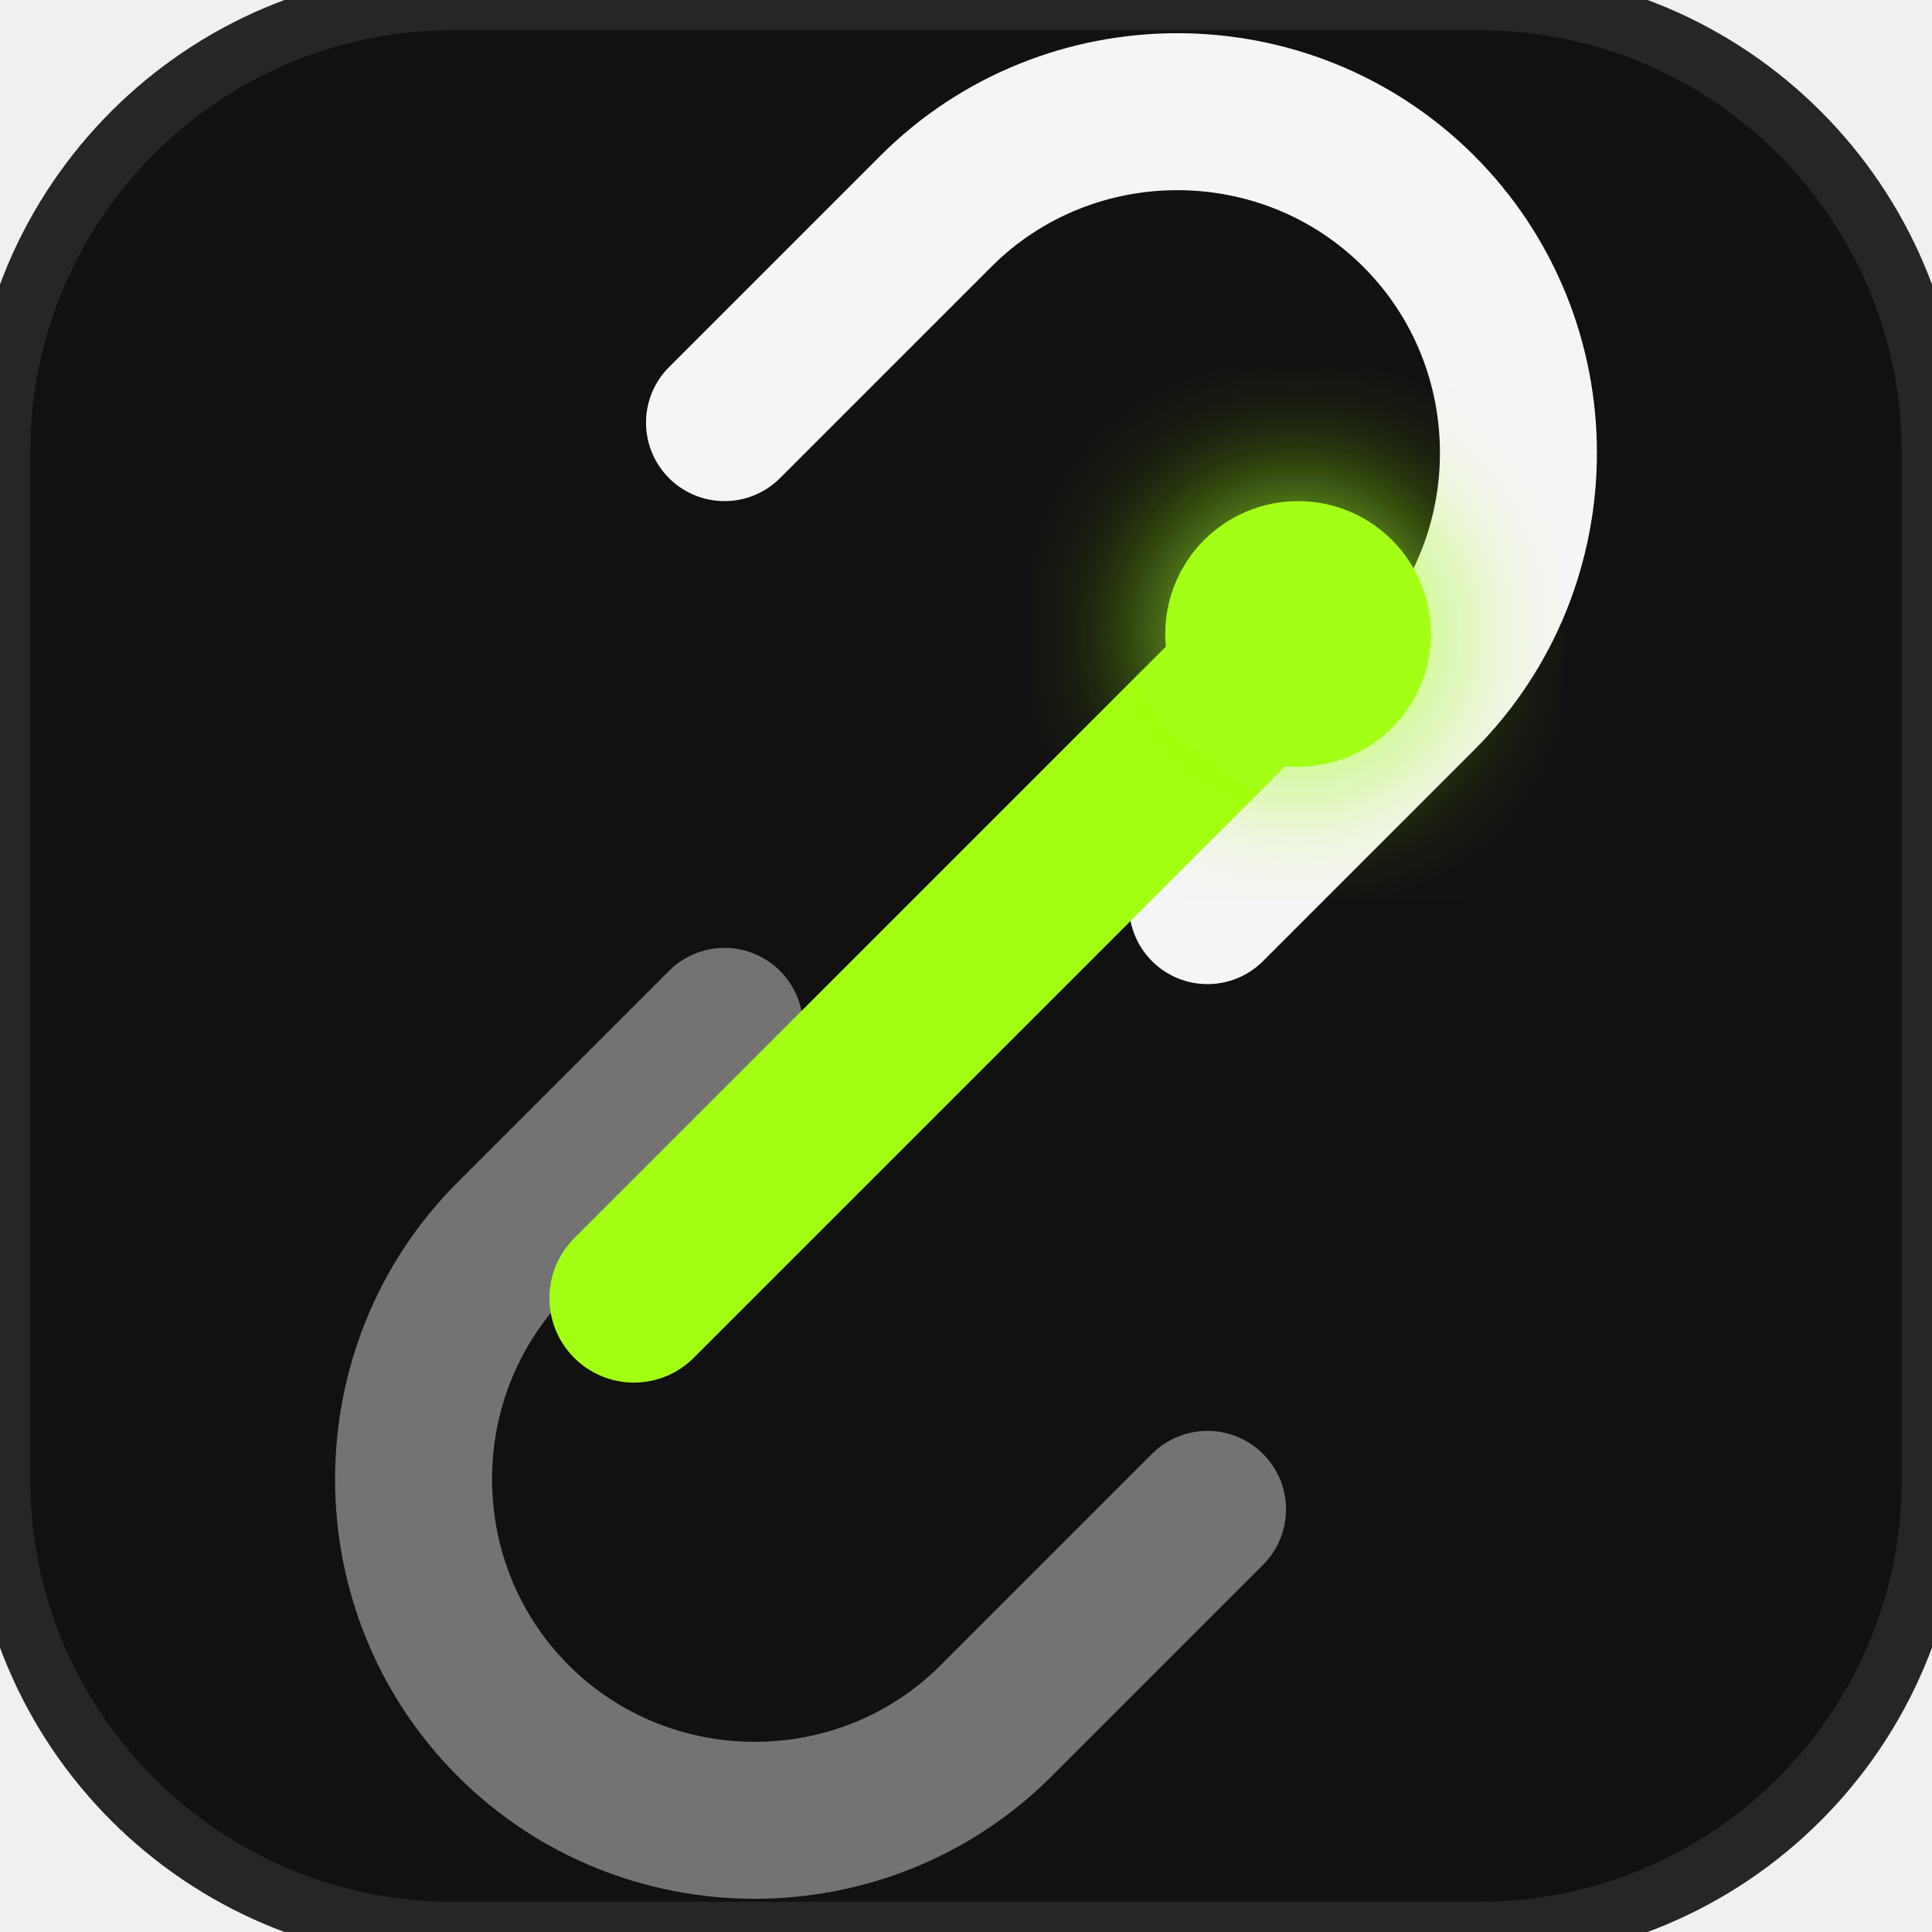
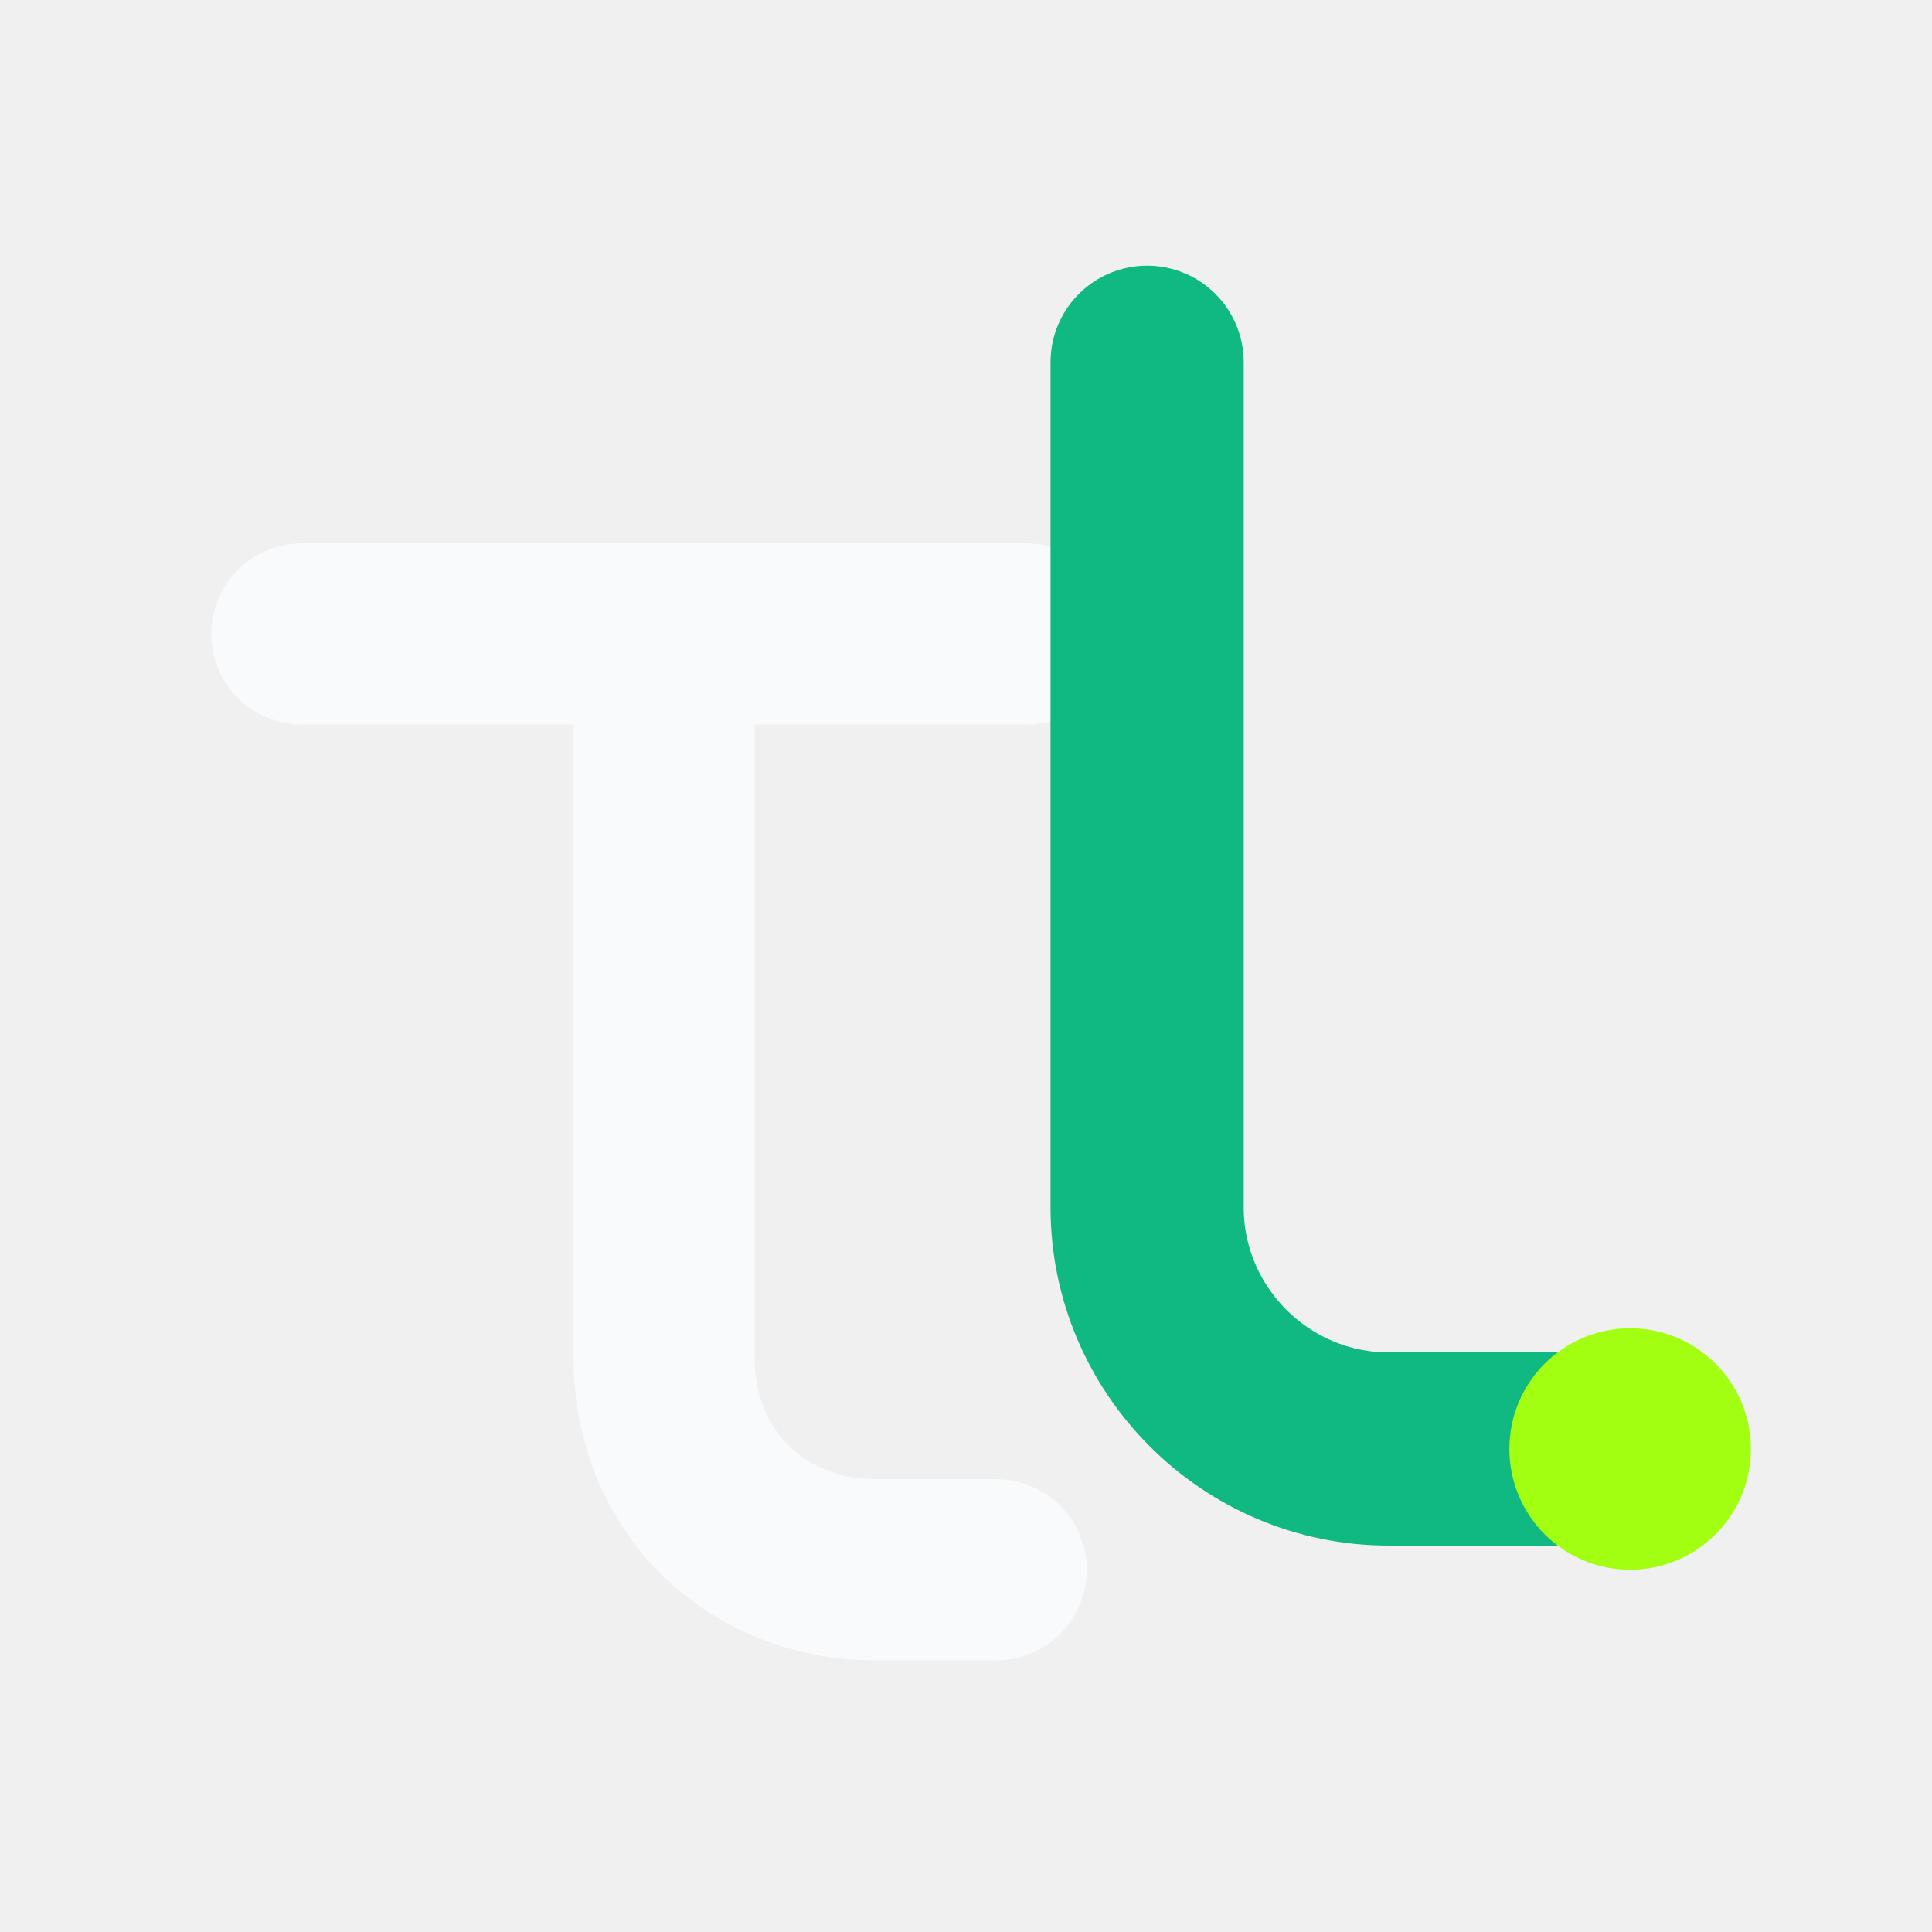
- <svg xmlns="http://www.w3.org/2000/svg" width="32" height="32" viewBox="0 0 32 32" fill="none">
-   <defs>
-     <filter id="dot-glow" x="-50%" y="-50%" width="200%" height="200%">
-       <feGaussianBlur stdDeviation="1.2" result="blur" />
-       <feMerge>
-         <feMergeNode in="blur" />
-         <feMergeNode in="SourceGraphic" />
-       </feMerge>
-     </filter>
-   </defs>
+ <svg xmlns="http://www.w3.org/2000/svg" viewBox="0 0 32 32" width="32" height="32" fill="none">
  <style>
-     .fav-bg { fill: #111111; stroke: #262626; stroke-width: 1px; }
-     .fav-in { stroke: #737373; }
-     .fav-out { stroke: #f5f5f5; }
-     .fav-sig { stroke: #a3ff12; }
+     .fav-t { stroke: #f8fafc; }
+     .fav-l { stroke: #10b981; }
    .fav-dot { fill: #a3ff12; }
    @media (prefers-color-scheme: light) {
-       .fav-bg { fill: #ffffff; stroke: #e5e5e5; }
-       .fav-in { stroke: #a3a3a3; }
-       .fav-out { stroke: #0a0a0a; }
-       .fav-sig { stroke: #3f6212; }
-       .fav-dot { fill: #3f6212; }
+       .fav-t { stroke: #0f172a; }
+       .fav-l { stroke: #059669; }
+       .fav-dot { fill: #047857; }
    }
  </style>
-   <rect width="32" height="32" rx="7.5" class="fav-bg" />
-   <path d="M12 17L8.5 20.5C6.3 22.7 6.3 26.3 8.5 28.5C10.7 30.7 14.3 30.7 16.5 28.5L20 25" class="fav-in" stroke-width="2.6" stroke-linecap="round" stroke-linejoin="round" />
-   <path d="M20 15L23.5 11.5C25.7 9.3 25.7 5.7 23.5 3.5C21.3 1.3 17.7 1.3 15.5 3.5L12 7" class="fav-out" stroke-width="2.6" stroke-linecap="round" stroke-linejoin="round" />
-   <line x1="10.5" y1="21.5" x2="21.5" y2="10.5" class="fav-sig" stroke-width="2.8" stroke-linecap="round" />
-   <circle cx="21.5" cy="10.5" r="2.2" class="fav-dot" filter="url(#dot-glow)" />
+   <path d="M5 10.5h12" class="fav-t" stroke-width="3" stroke-linecap="round" />
+   <path d="M11 10.5v12c0 2 1.5 3.5 3.5 3.5h2" class="fav-t" stroke-width="3" stroke-linecap="round" stroke-linejoin="round" />
+   <path d="M19 6v14c0 2.2 1.8 4 4 4h4" class="fav-l" stroke-width="3.2" stroke-linecap="round" stroke-linejoin="round" />
+   <circle cx="27" cy="24" r="2" class="fav-dot" />
</svg>
